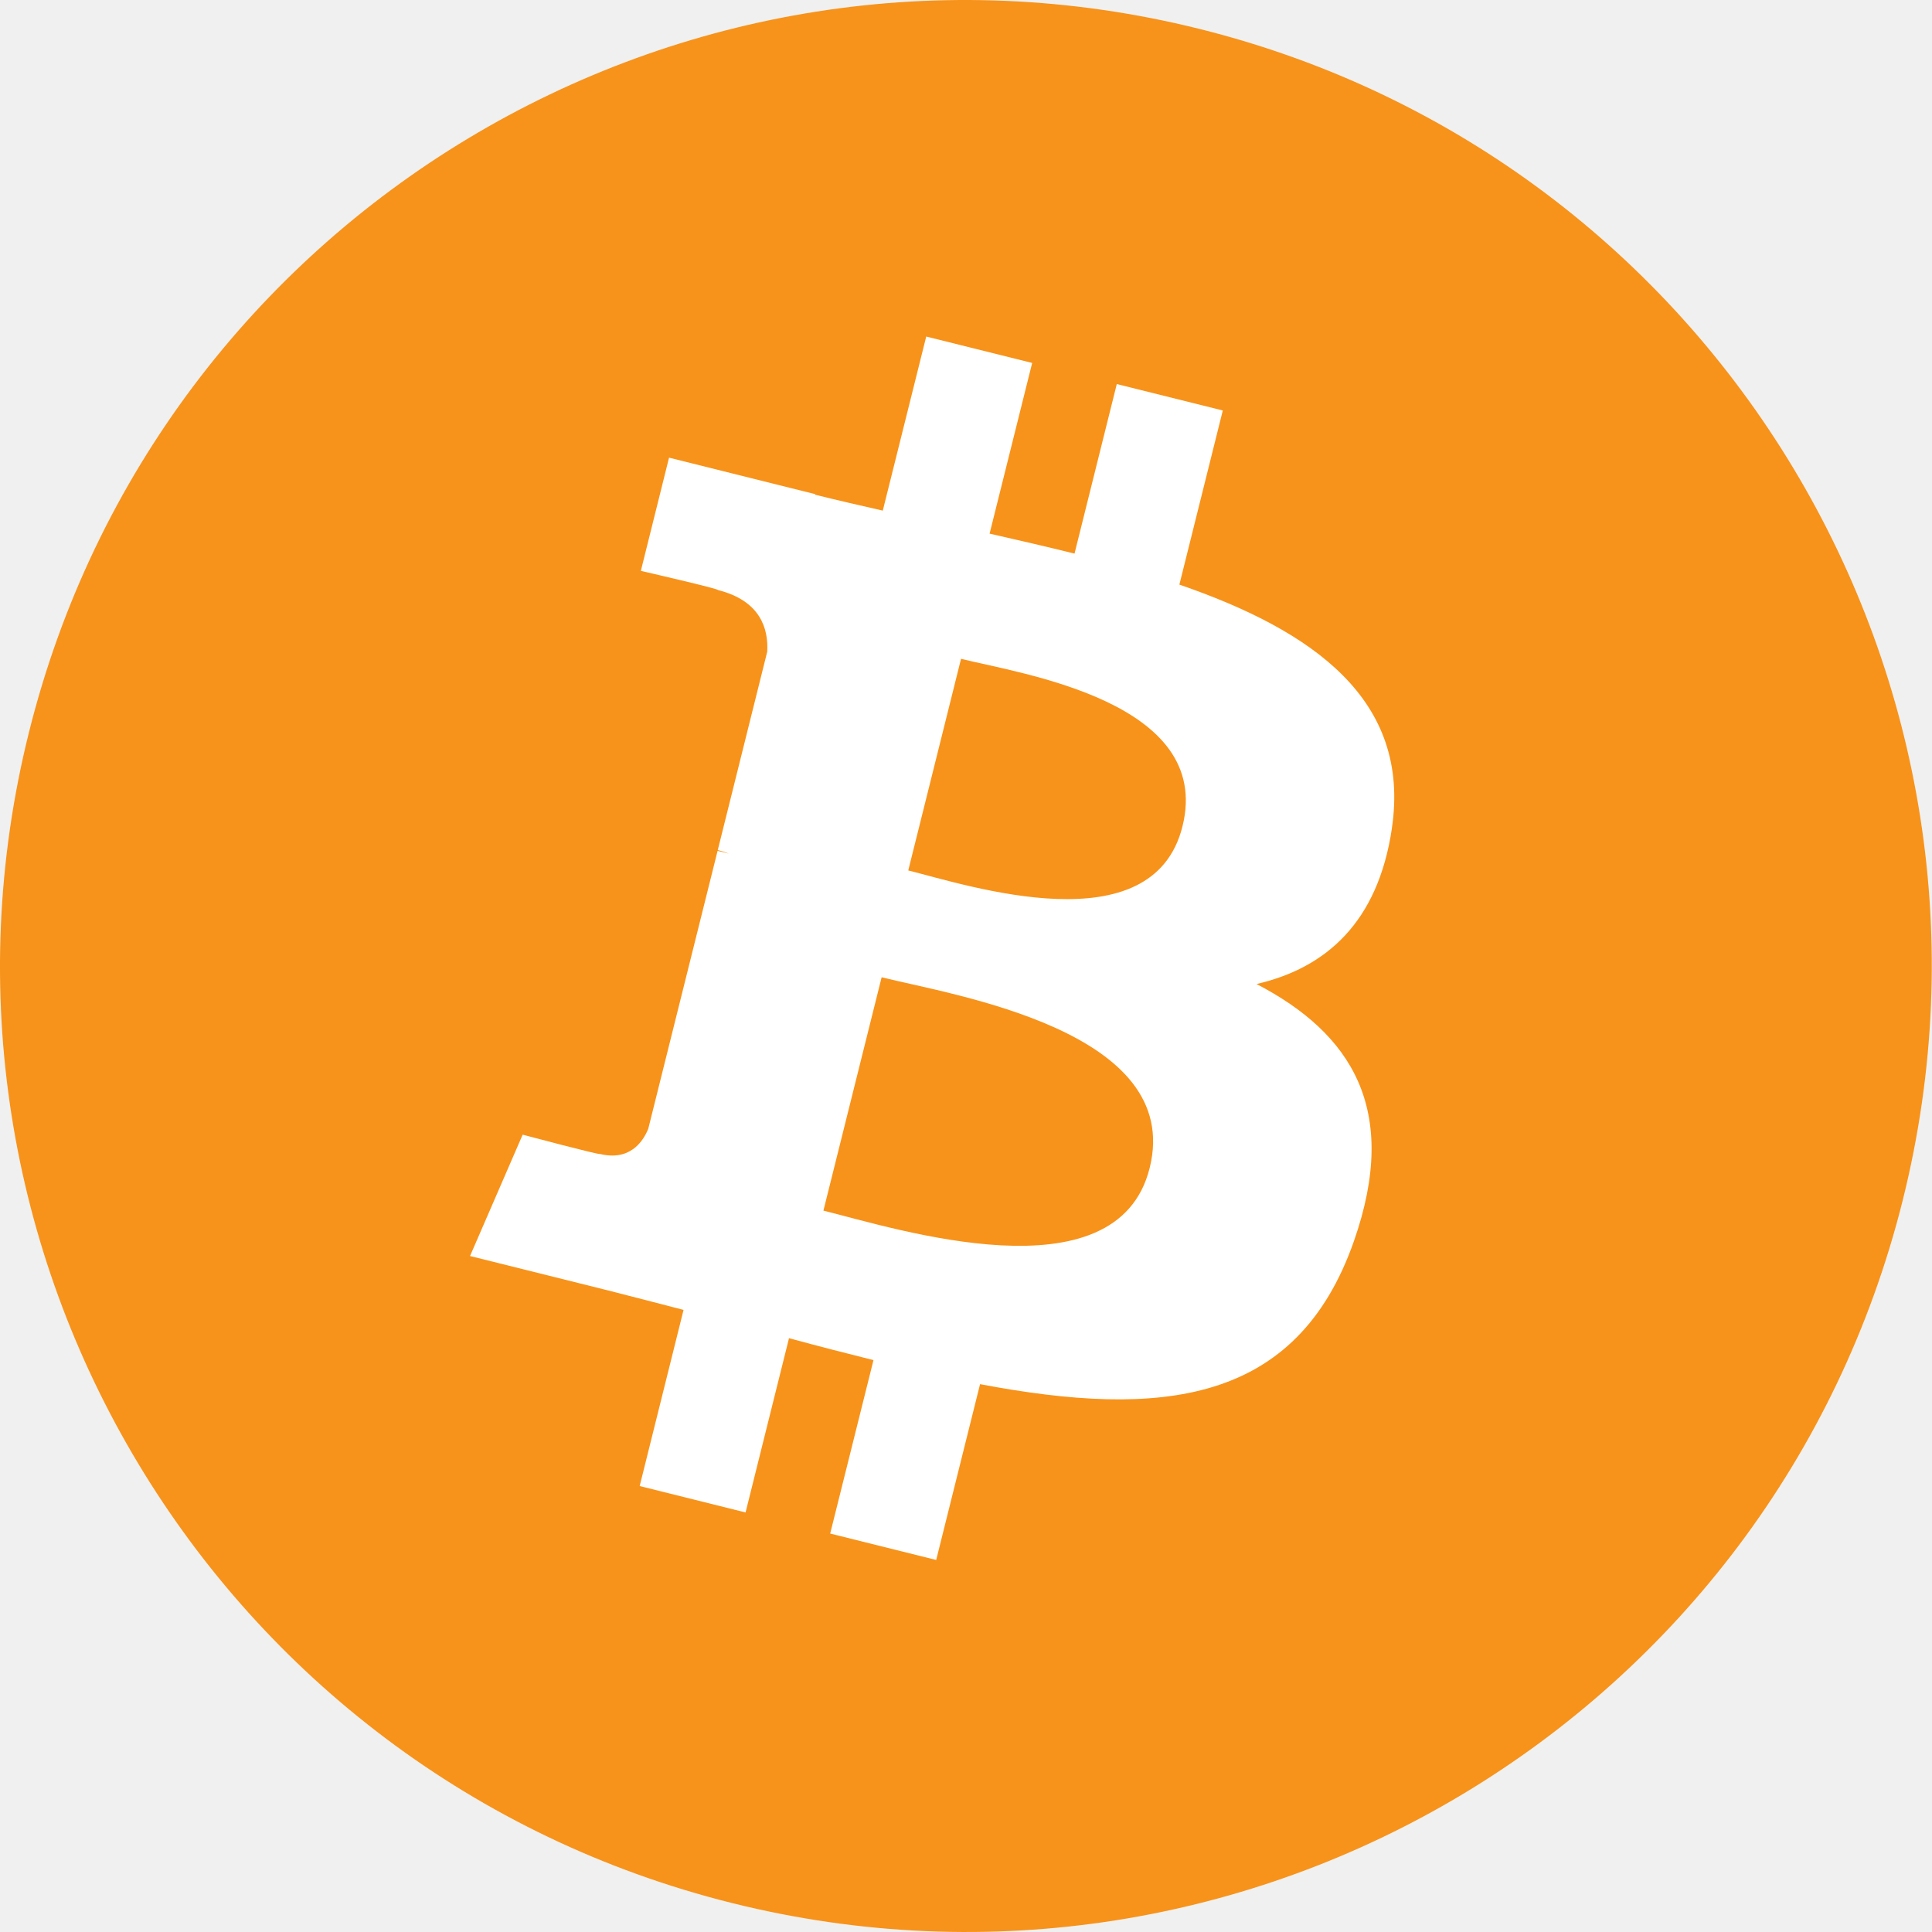
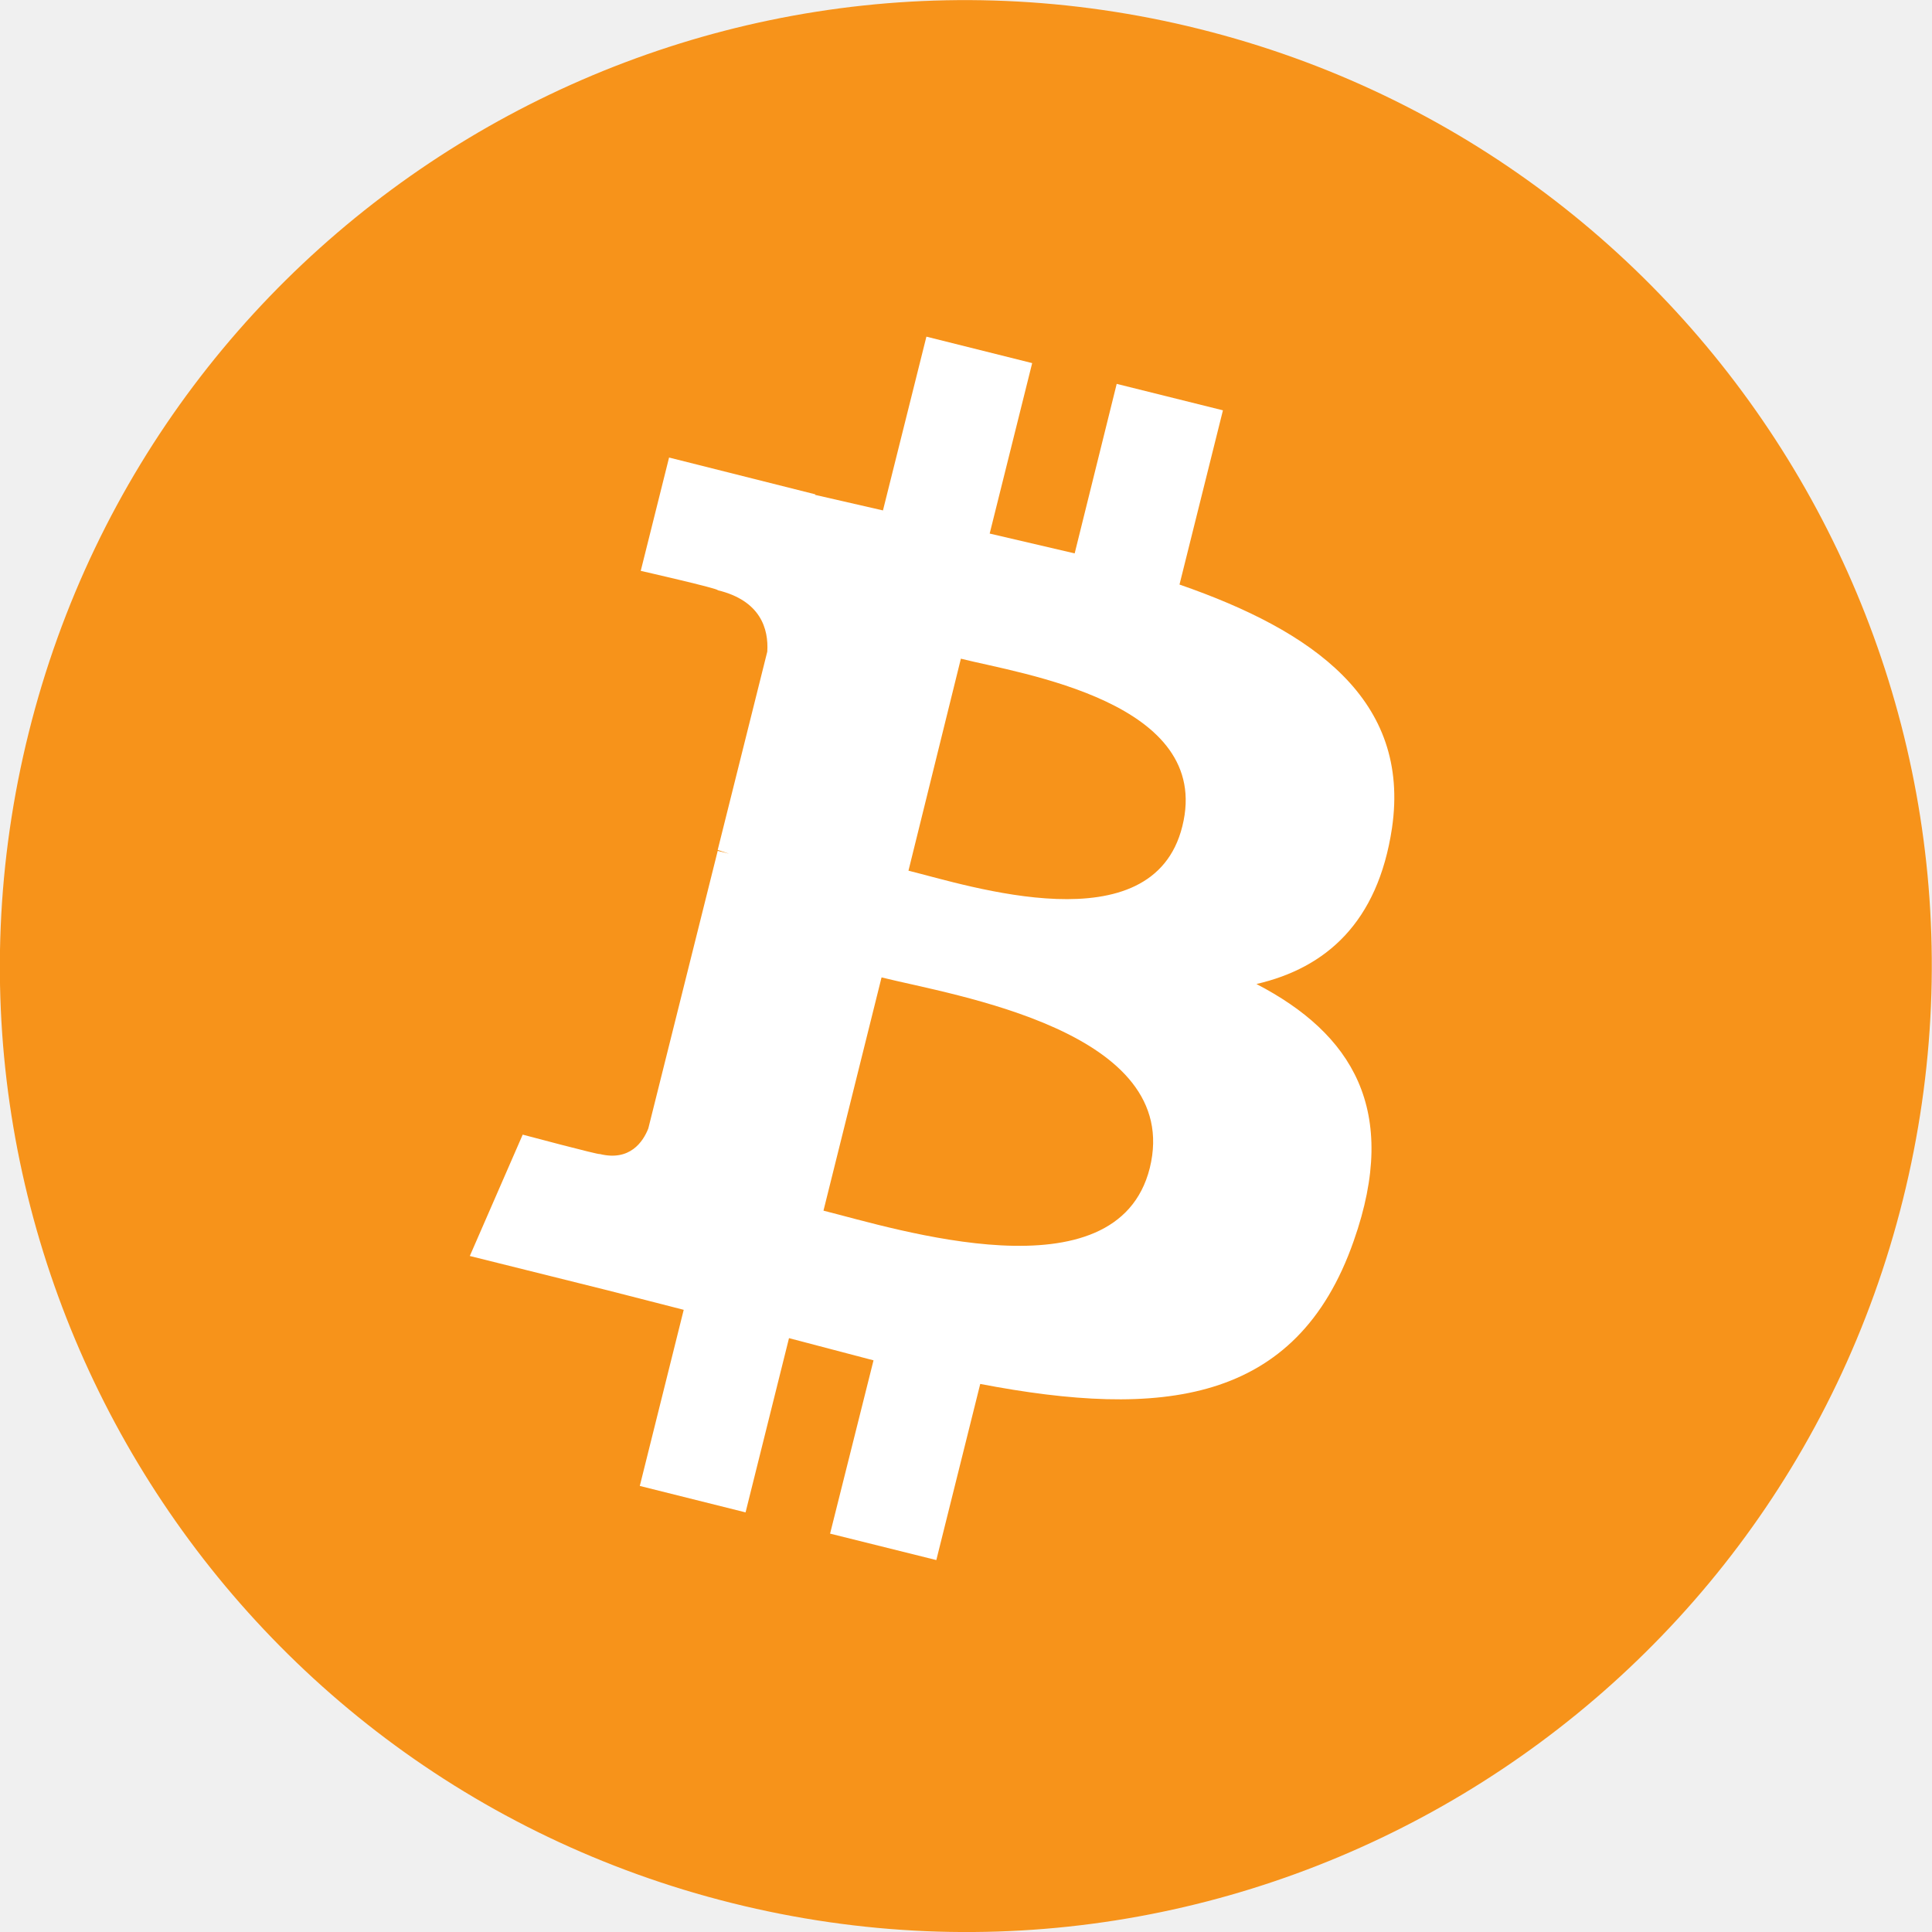
- <svg xmlns="http://www.w3.org/2000/svg" xml:space="preserve" width="100%" height="100%" version="1.1" shape-rendering="geometricPrecision" text-rendering="geometricPrecision" image-rendering="optimizeQuality" fill-rule="evenodd" clip-rule="evenodd" viewBox="0 0 4091.27 4091.73">
-   <g id="Layer_x0020_1">
-     <g id="_1421344023328">
-       <path fill="#F7931A" fill-rule="nonzero" d="M4030.06 2540.77c-273.24,1096.01 -1383.32,1763.02 -2479.46,1489.71 -1095.68,-273.24 -1762.69,-1383.39 -1489.33,-2479.31 273.12,-1096.13 1383.2,-1763.19 2479,-1489.95 1096.06,273.24 1763.03,1383.51 1489.76,2479.57l0.02 -0.02z" />
-       <path fill="white" fill-rule="nonzero" d="M2947.77 1754.38c40.72,-272.26 -166.56,-418.61 -450,-516.24l91.95 -368.8 -224.5 -55.94 -89.51 359.09c-59.02,-14.72 -119.63,-28.59 -179.87,-42.34l90.16 -361.46 -224.36 -55.94 -92 368.68c-48.84,-11.12 -96.81,-22.11 -143.35,-33.69l0.26 -1.16 -309.59 -77.31 -59.72 239.78c0,0 166.56,38.18 163.05,40.53 90.91,22.69 107.35,82.87 104.62,130.57l-104.74 420.15c6.26,1.59 14.38,3.89 23.34,7.49 -7.49,-1.86 -15.46,-3.89 -23.73,-5.87l-146.81 588.57c-11.11,27.62 -39.31,69.07 -102.87,53.33 2.25,3.26 -163.17,-40.72 -163.17,-40.72l-111.46 256.98 292.15 72.83c54.35,13.63 107.61,27.89 160.06,41.3l-92.9 373.03 224.24 55.94 92 -369.07c61.26,16.63 120.71,31.97 178.91,46.43l-91.69 367.33 224.51 55.94 92.89 -372.33c382.82,72.45 670.67,43.24 791.83,-303.02 97.63,-278.78 -4.86,-439.58 -206.26,-544.44 146.69,-33.83 257.18,-130.31 286.64,-329.61l-0.07 -0.05zm-512.93 719.26c-69.38,278.78 -538.76,128.08 -690.94,90.29l123.28 -494.2c152.17,37.99 640.17,113.17 567.67,403.91zm69.43 -723.3c-63.29,253.58 -453.96,124.75 -580.69,93.16l111.77 -448.21c126.73,31.59 534.85,90.55 468.94,355.05l-0.02 0z" />
-     </g>
-   </g>
+ <svg xmlns="http://www.w3.org/2000/svg" viewBox="0 0 4091.3 4091.7">
+   <path fill="#F7931A" d="M4030 2541A2045 2045 0 1 1 61 1551a2045 2045 0 0 1 3969 990" />
+   <path fill="#fff" d="M2948 1754c40-272-167-418-450-516l92-369-225-56-89 359-180-42 90-361-224-56-92 368-144-33 1-1-310-78-60 240s167 38 163 41c91 22 108 82 105 130l-105 420 24 8-24-6-147 588c-11 28-39 70-103 54 2 3-163-41-163-41l-112 257 293 73 160 41-93 373 224 56 92-369 179 47-92 367 225 56 93-373c382 73 670 44 791-303 98-278-4-439-206-544 147-34 257-130 287-330m-513 720c-70 278-539 128-691 90l123-494c152 38 640 113 568 404m69-724c-63 254-454 125-580 94l111-449c127 32 535 91 469 355" />
</svg>
